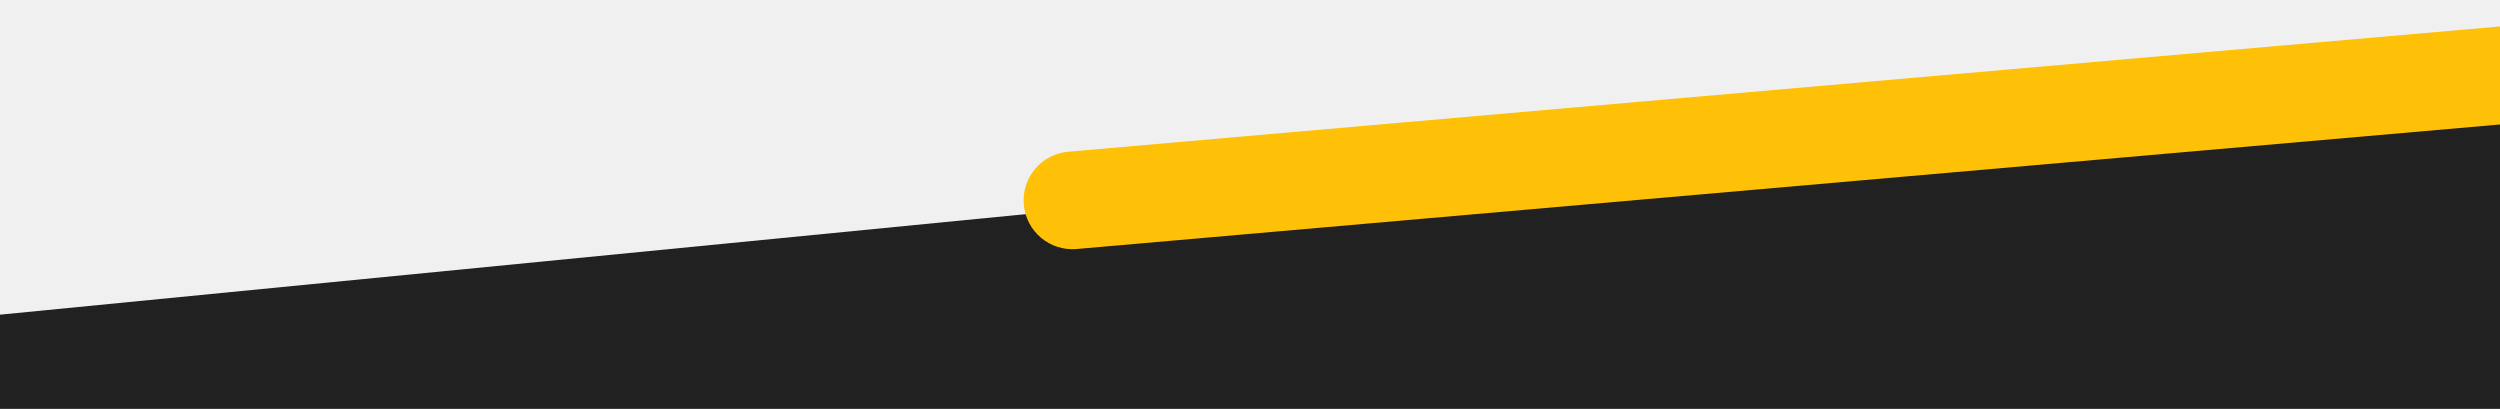
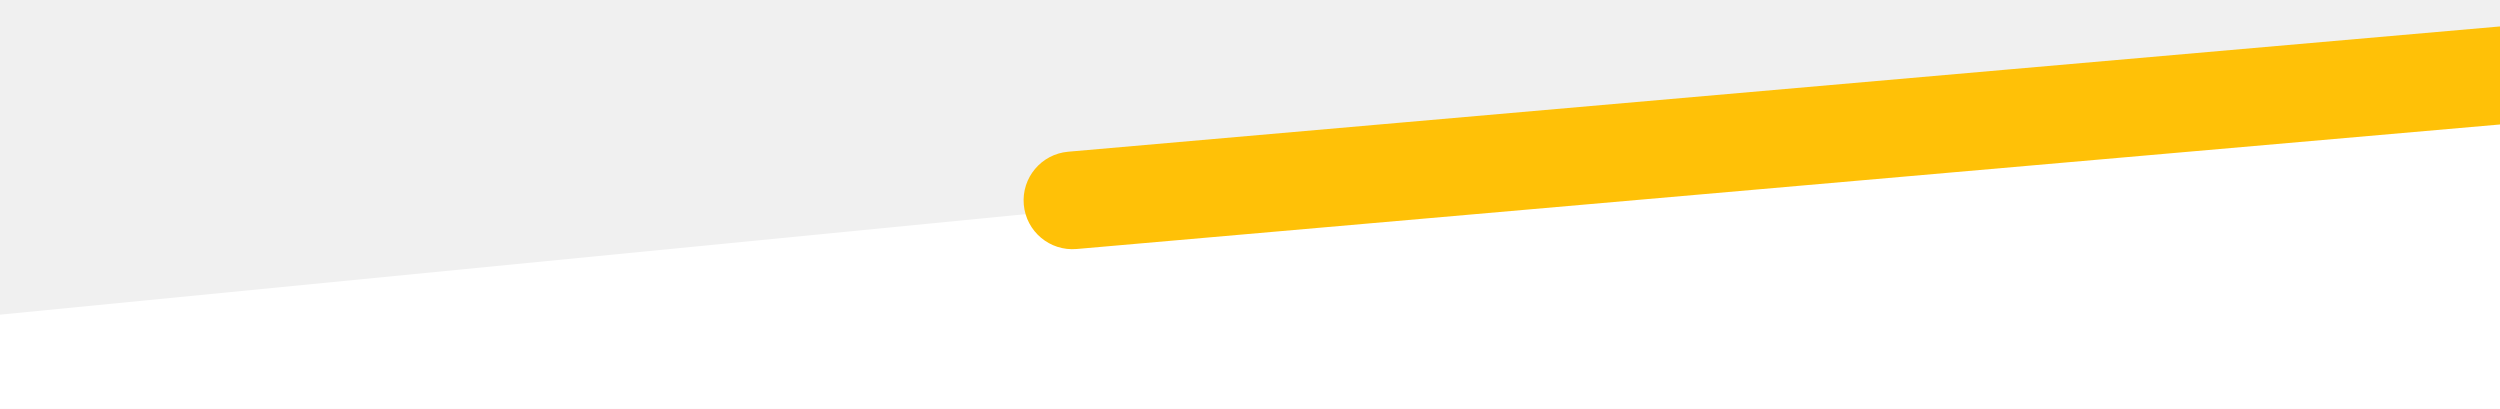
<svg xmlns="http://www.w3.org/2000/svg" width="1920" height="314" viewBox="0 0 1920 314">
  <defs>
    <clipPath id="b">
      <rect width="1920" height="314" />
    </clipPath>
  </defs>
  <g id="a" clip-path="url(#b)">
    <g transform="translate(0 -977.302)">
-       <path d="M0,213.857,1920,25.689v260.5H0Z" transform="translate(0 1005.113)" fill="#212121" />
+       <path d="M0,213.857,1920,25.689v260.5H0Z" transform="translate(0 1005.113)" fill="#fff" />
      <rect width="1192" height="75" rx="37.5" transform="translate(783 1097.088) rotate(-5)" fill="#ffc107" />
    </g>
  </g>
</svg>
